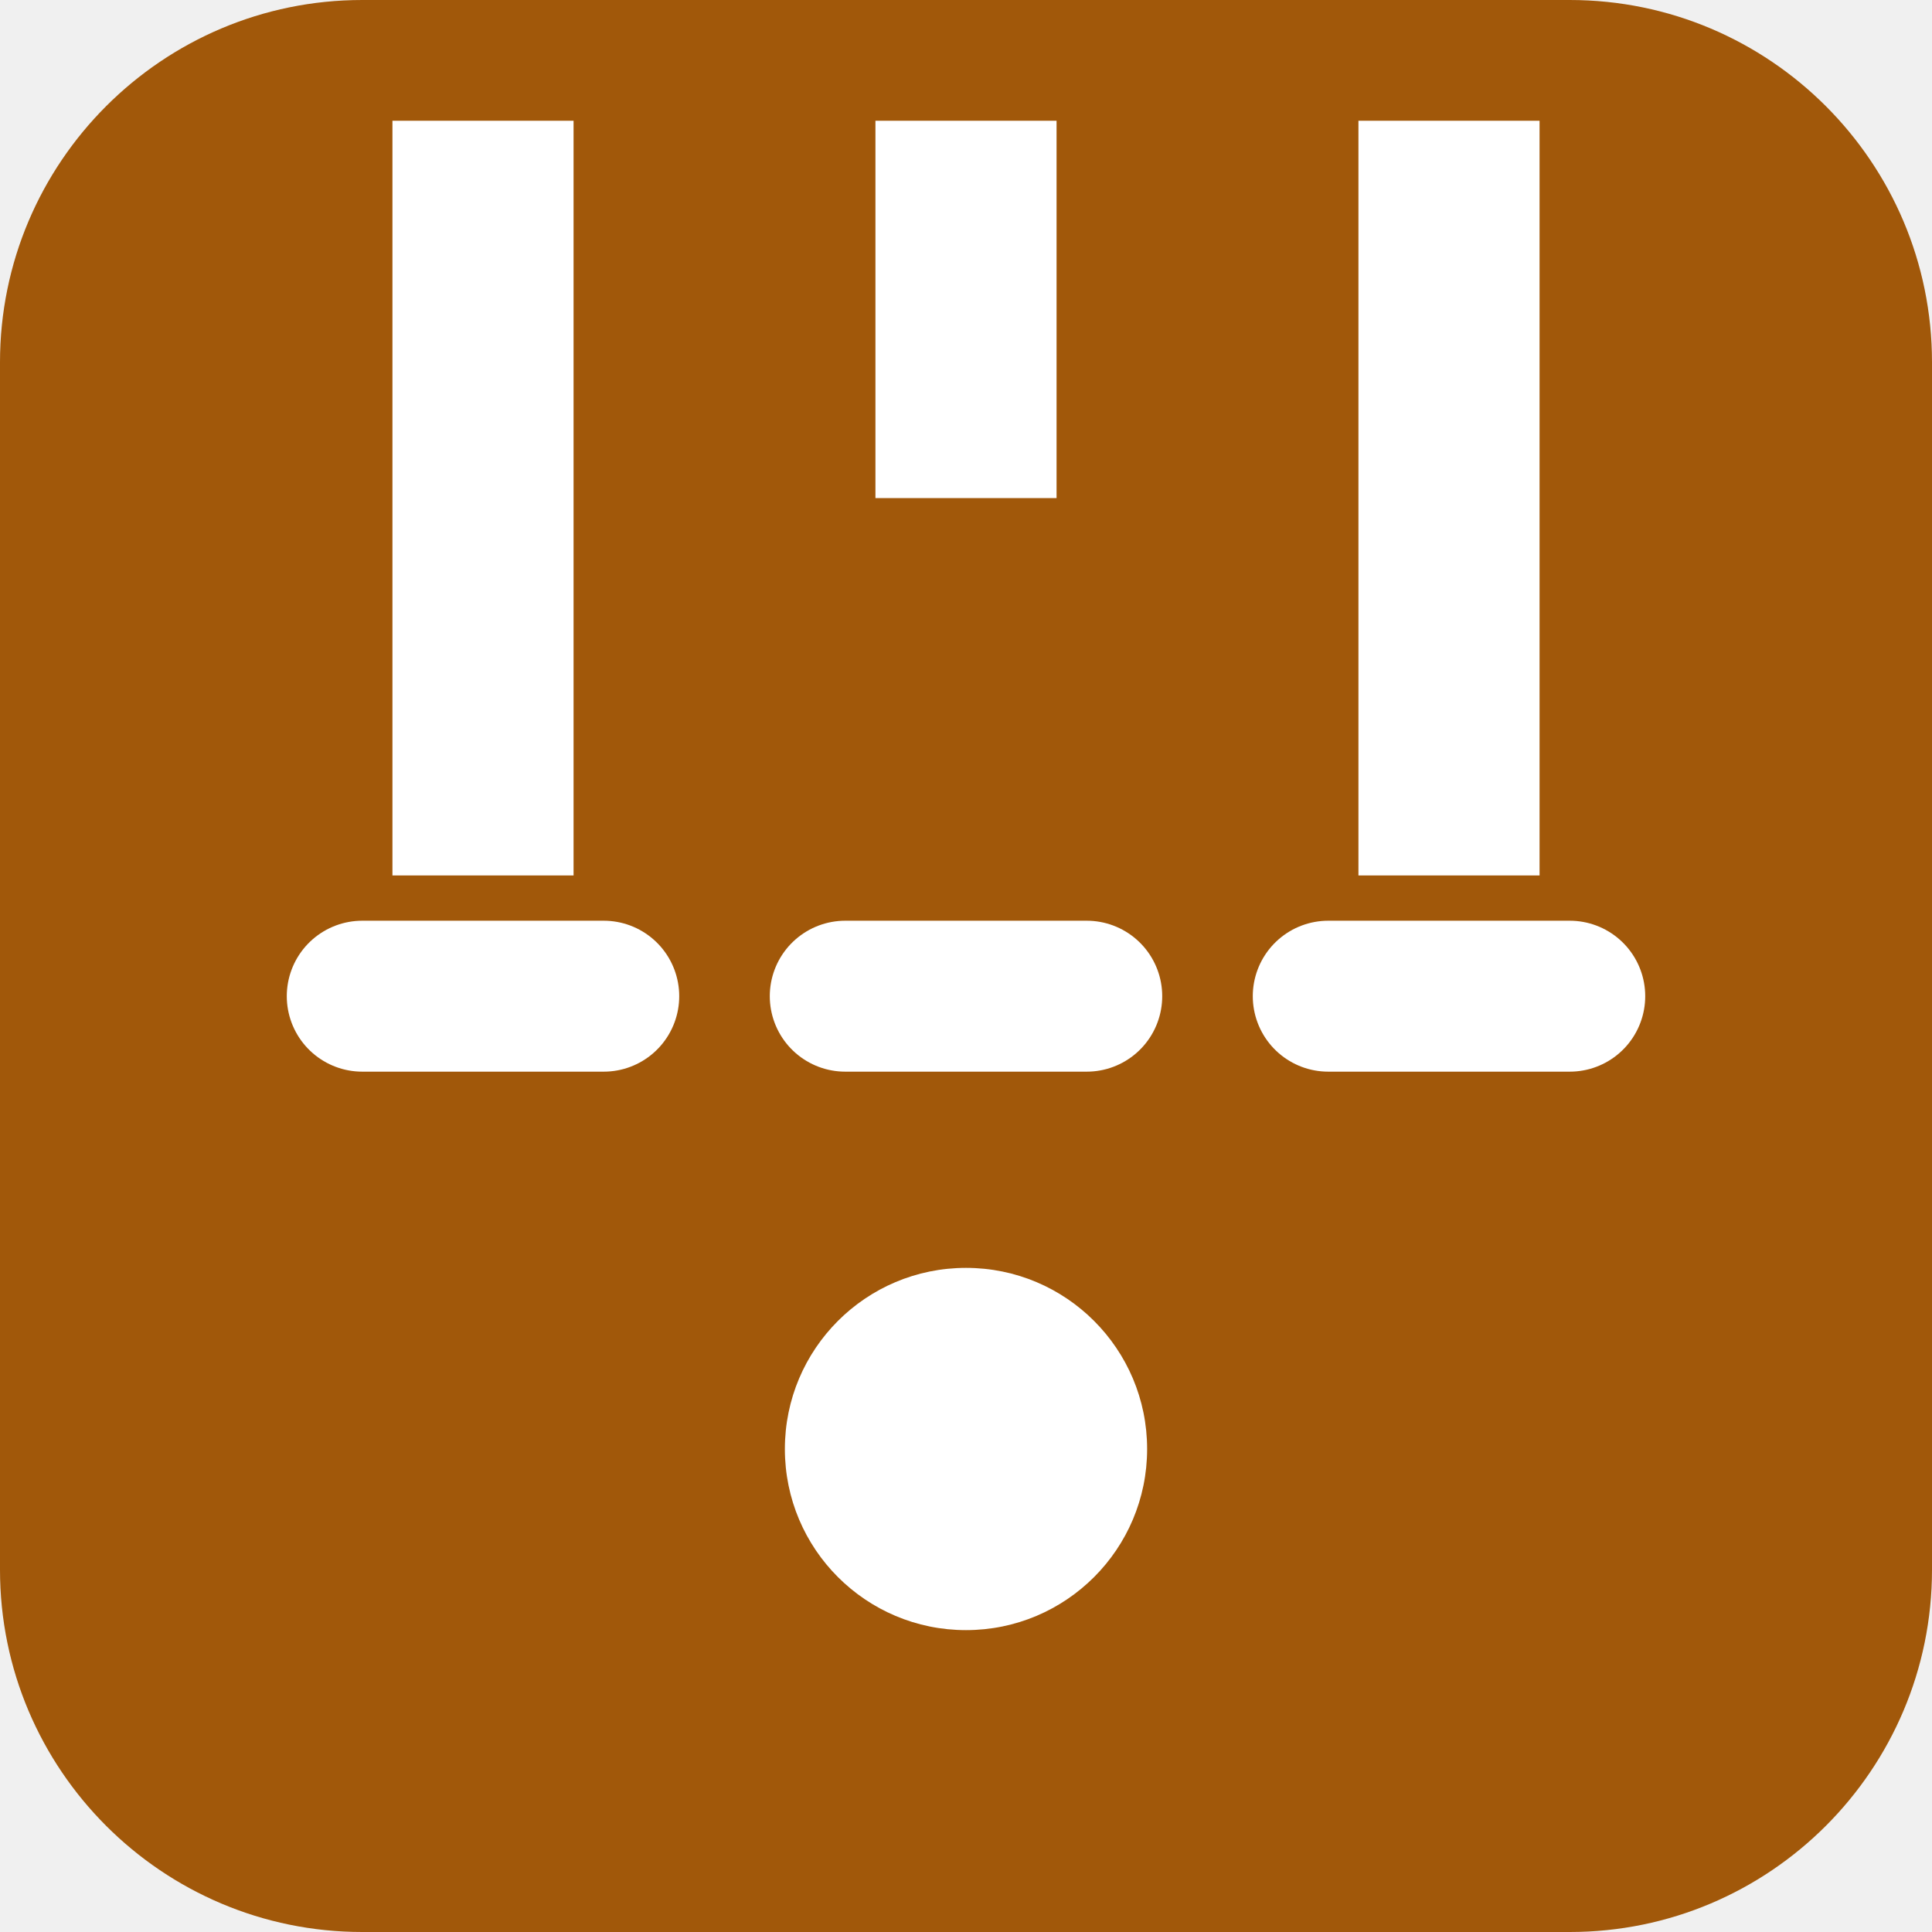
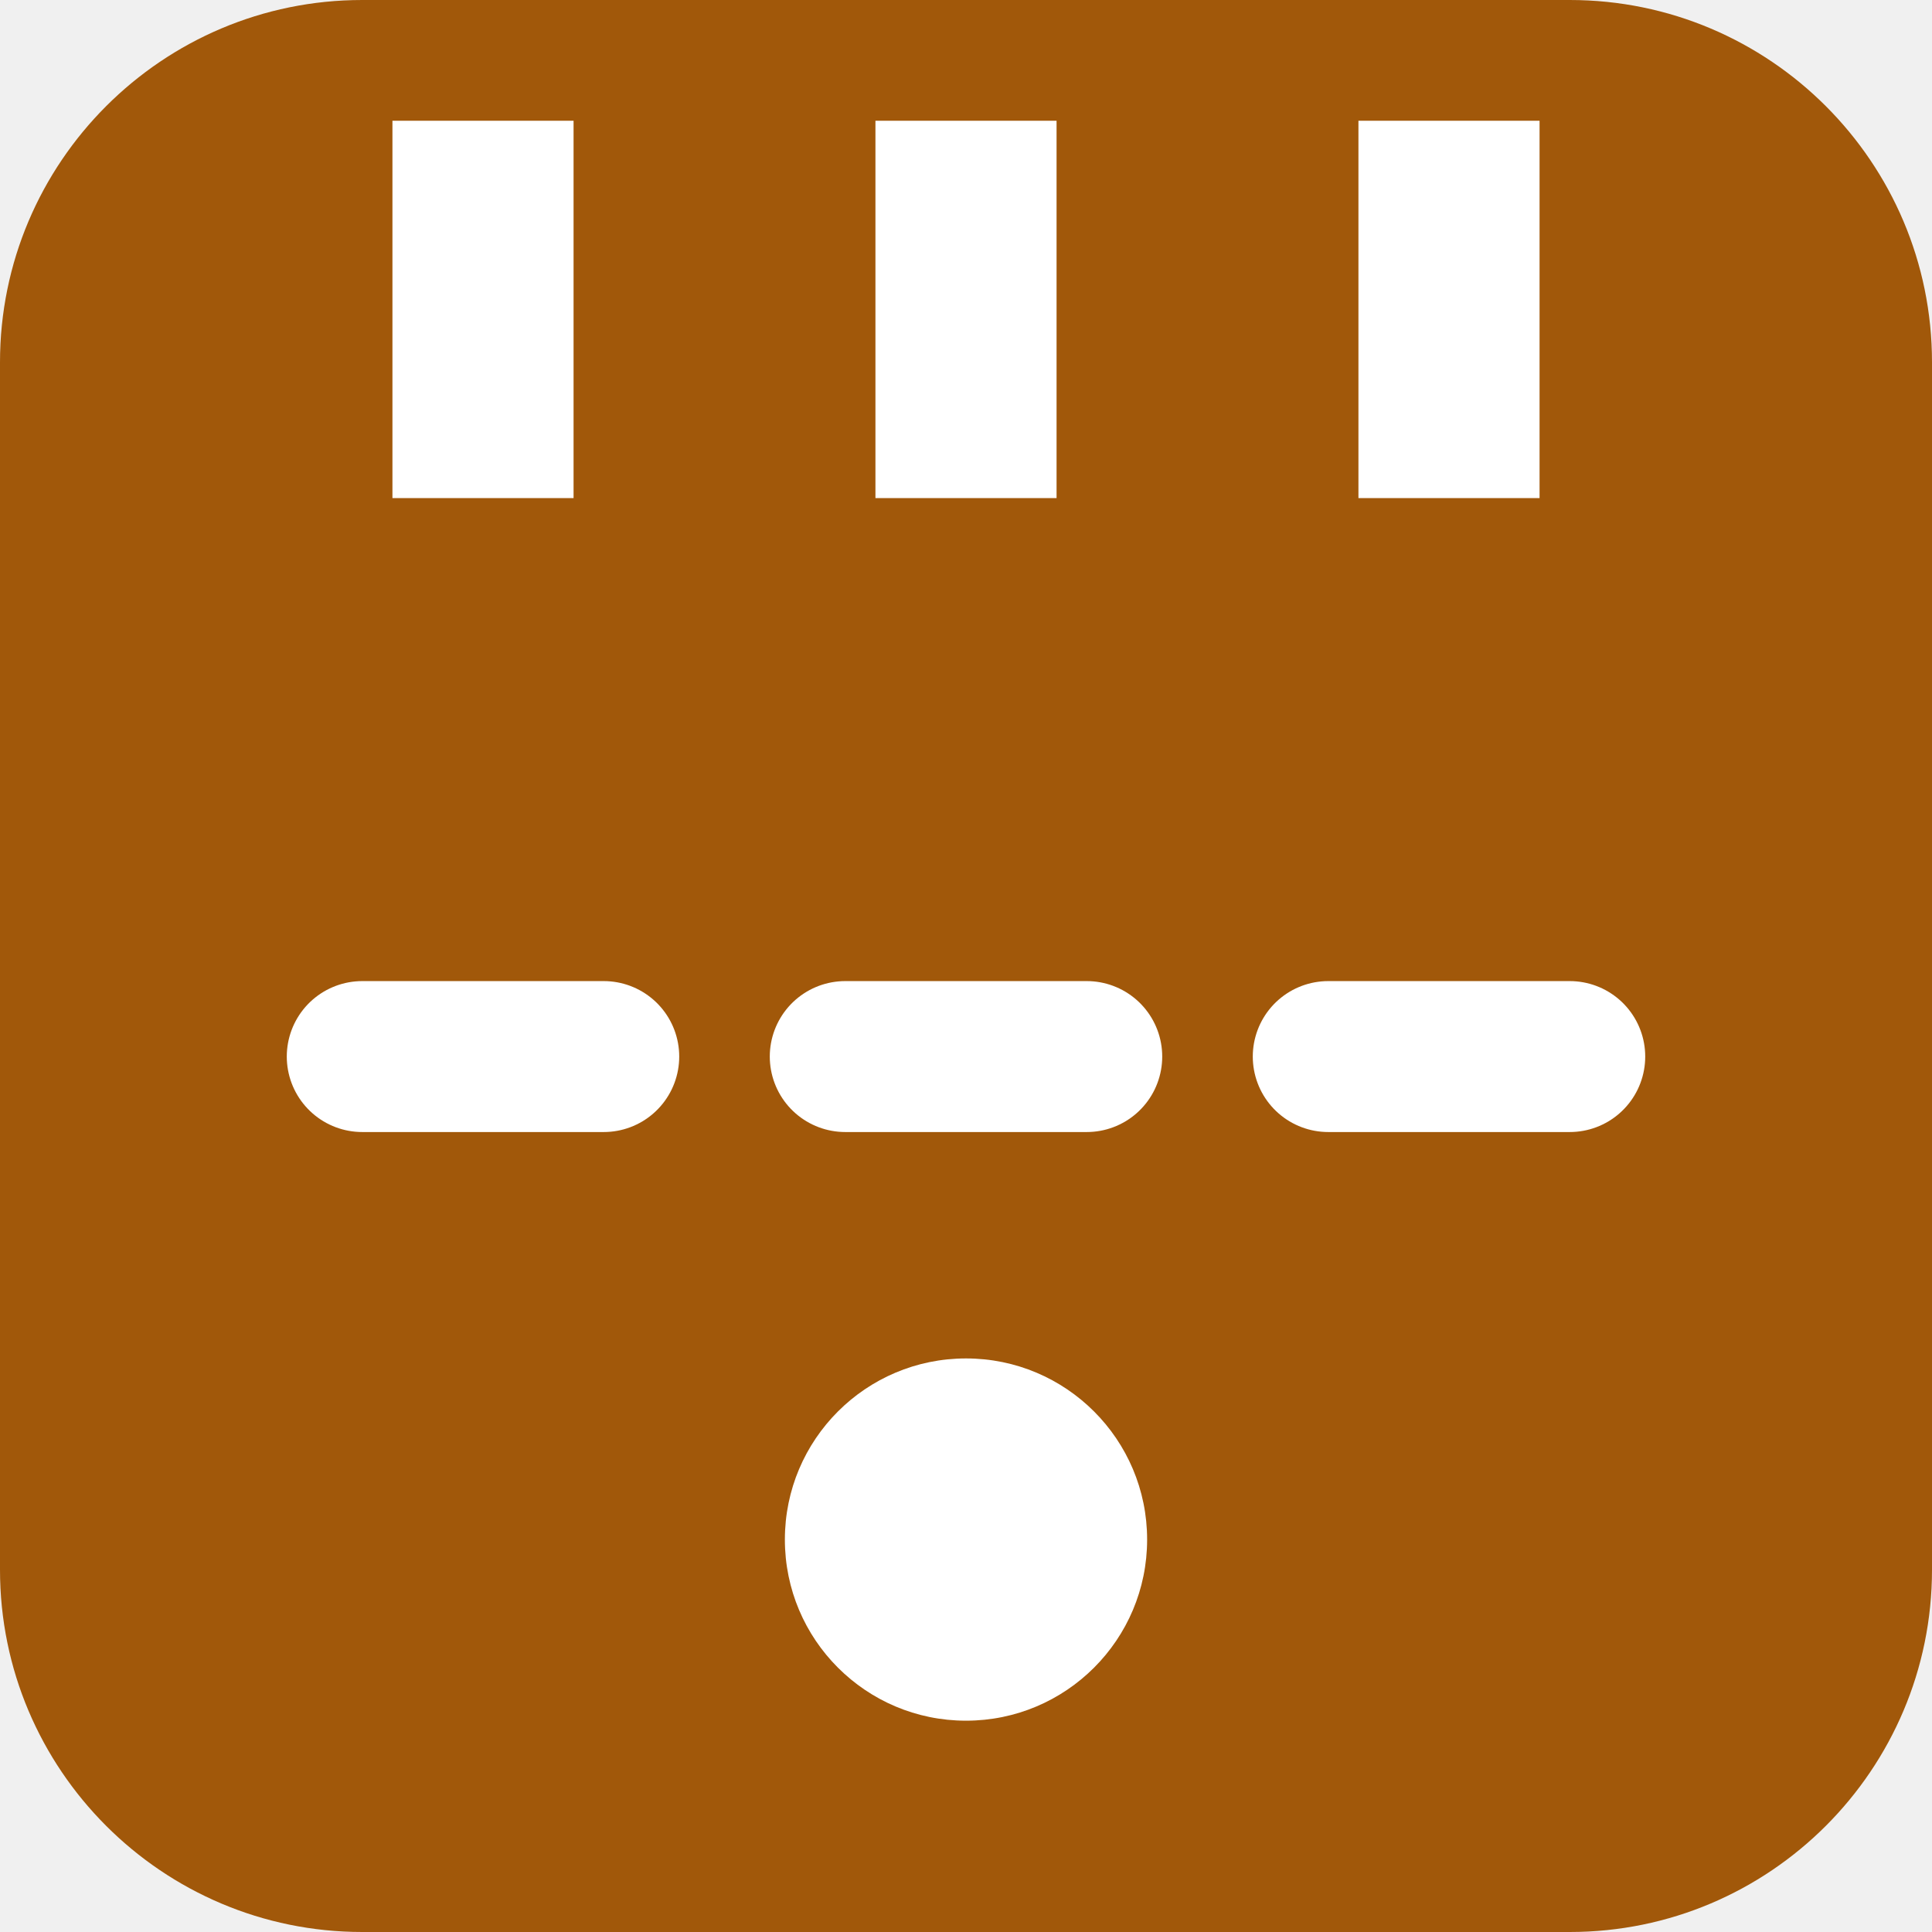
<svg xmlns="http://www.w3.org/2000/svg" width="100%" height="100%" viewBox="0 0 64 64" version="1.1" xml:space="preserve" style="fill-rule:evenodd;clip-rule:evenodd;stroke-linecap:round;">
  <path d="M64,12L64,52C64,58.623 58.623,64 52,64L12,64C5.377,64 0,58.623 0,52L0,12C0,5.377 5.377,0 12,0L52,0C58.623,0 64,5.377 64,12Z" style="fill:rgb(161,88,10);" />
-   <rect x="13" y="4" width="6" height="25" style="fill:white;" />
+   <g transform="matrix(1,0,0,0.5,0,2)">
+     <rect x="13" y="4" width="6" height="25" style="fill:white;" />
+   </g>
  <g transform="matrix(1,0,0,0.5,16,2)">
    <rect x="13" y="4" width="6" height="25" style="fill:white;" />
  </g>
-   <g transform="matrix(1,0,0,1,32,0)">
+   <g transform="matrix(1,0,0,0.5,32,2)">
    <rect x="13" y="4" width="6" height="25" style="fill:white;" />
  </g>
-   <path d="M12,33L20,33M28,33L36,33M44,33L52,33" style="fill-rule:nonzero;stroke:white;stroke-width:5px;" />
-   <circle cx="32" cy="48" r="6" style="fill:white;" />
+   <g transform="matrix(1,0,0,1,0,2)">
+     <path d="M12,33L20,33M28,33L36,33M44,33L52,33" style="fill-rule:nonzero;stroke:white;stroke-width:5px;" />
+   </g>
+   <g transform="matrix(1,0,0,1,0,3)">
+     <circle cx="32" cy="48" r="6" style="fill:white;" />
+   </g>
</svg>
